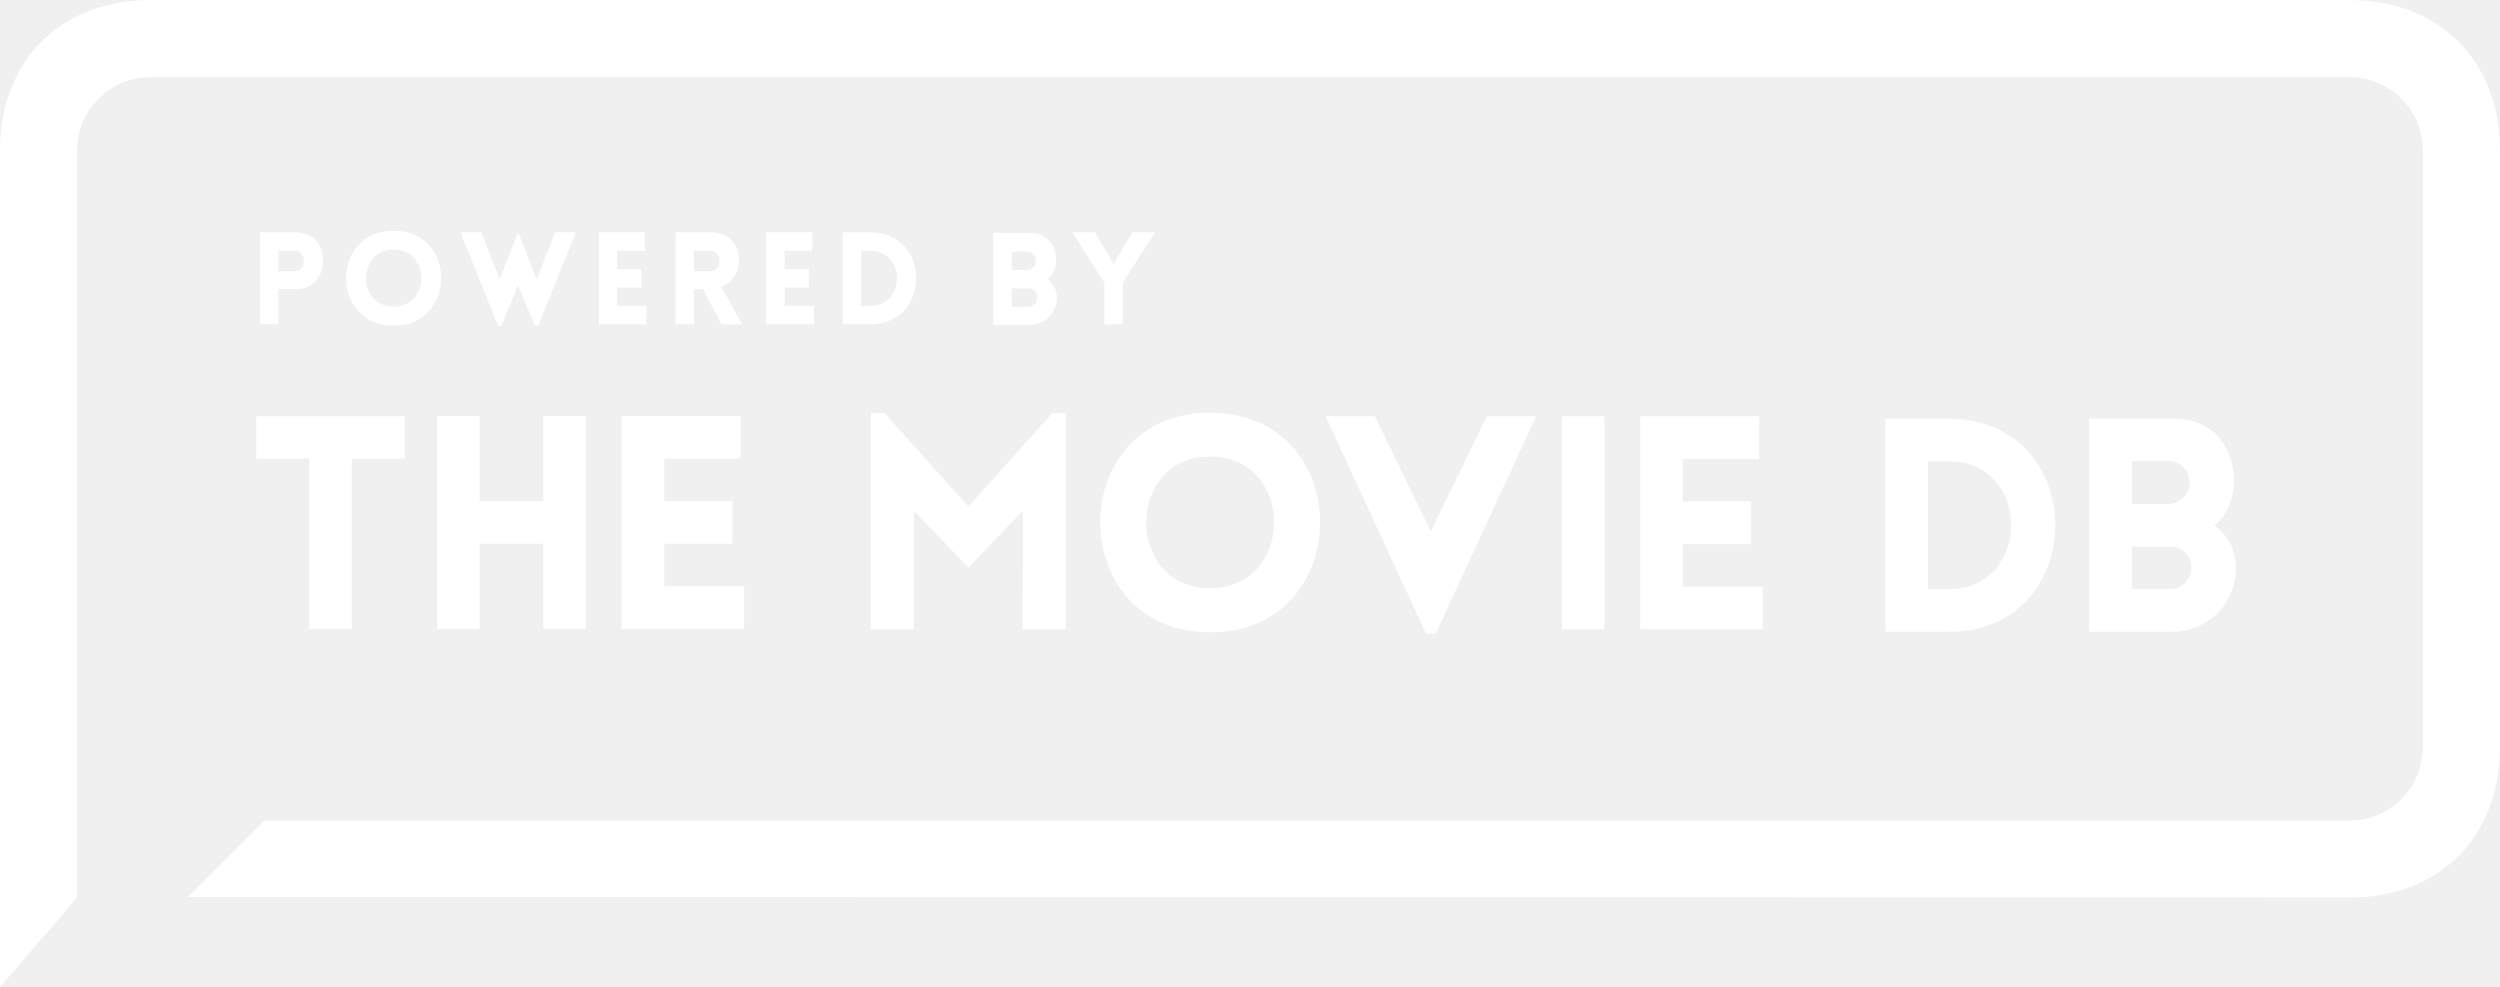
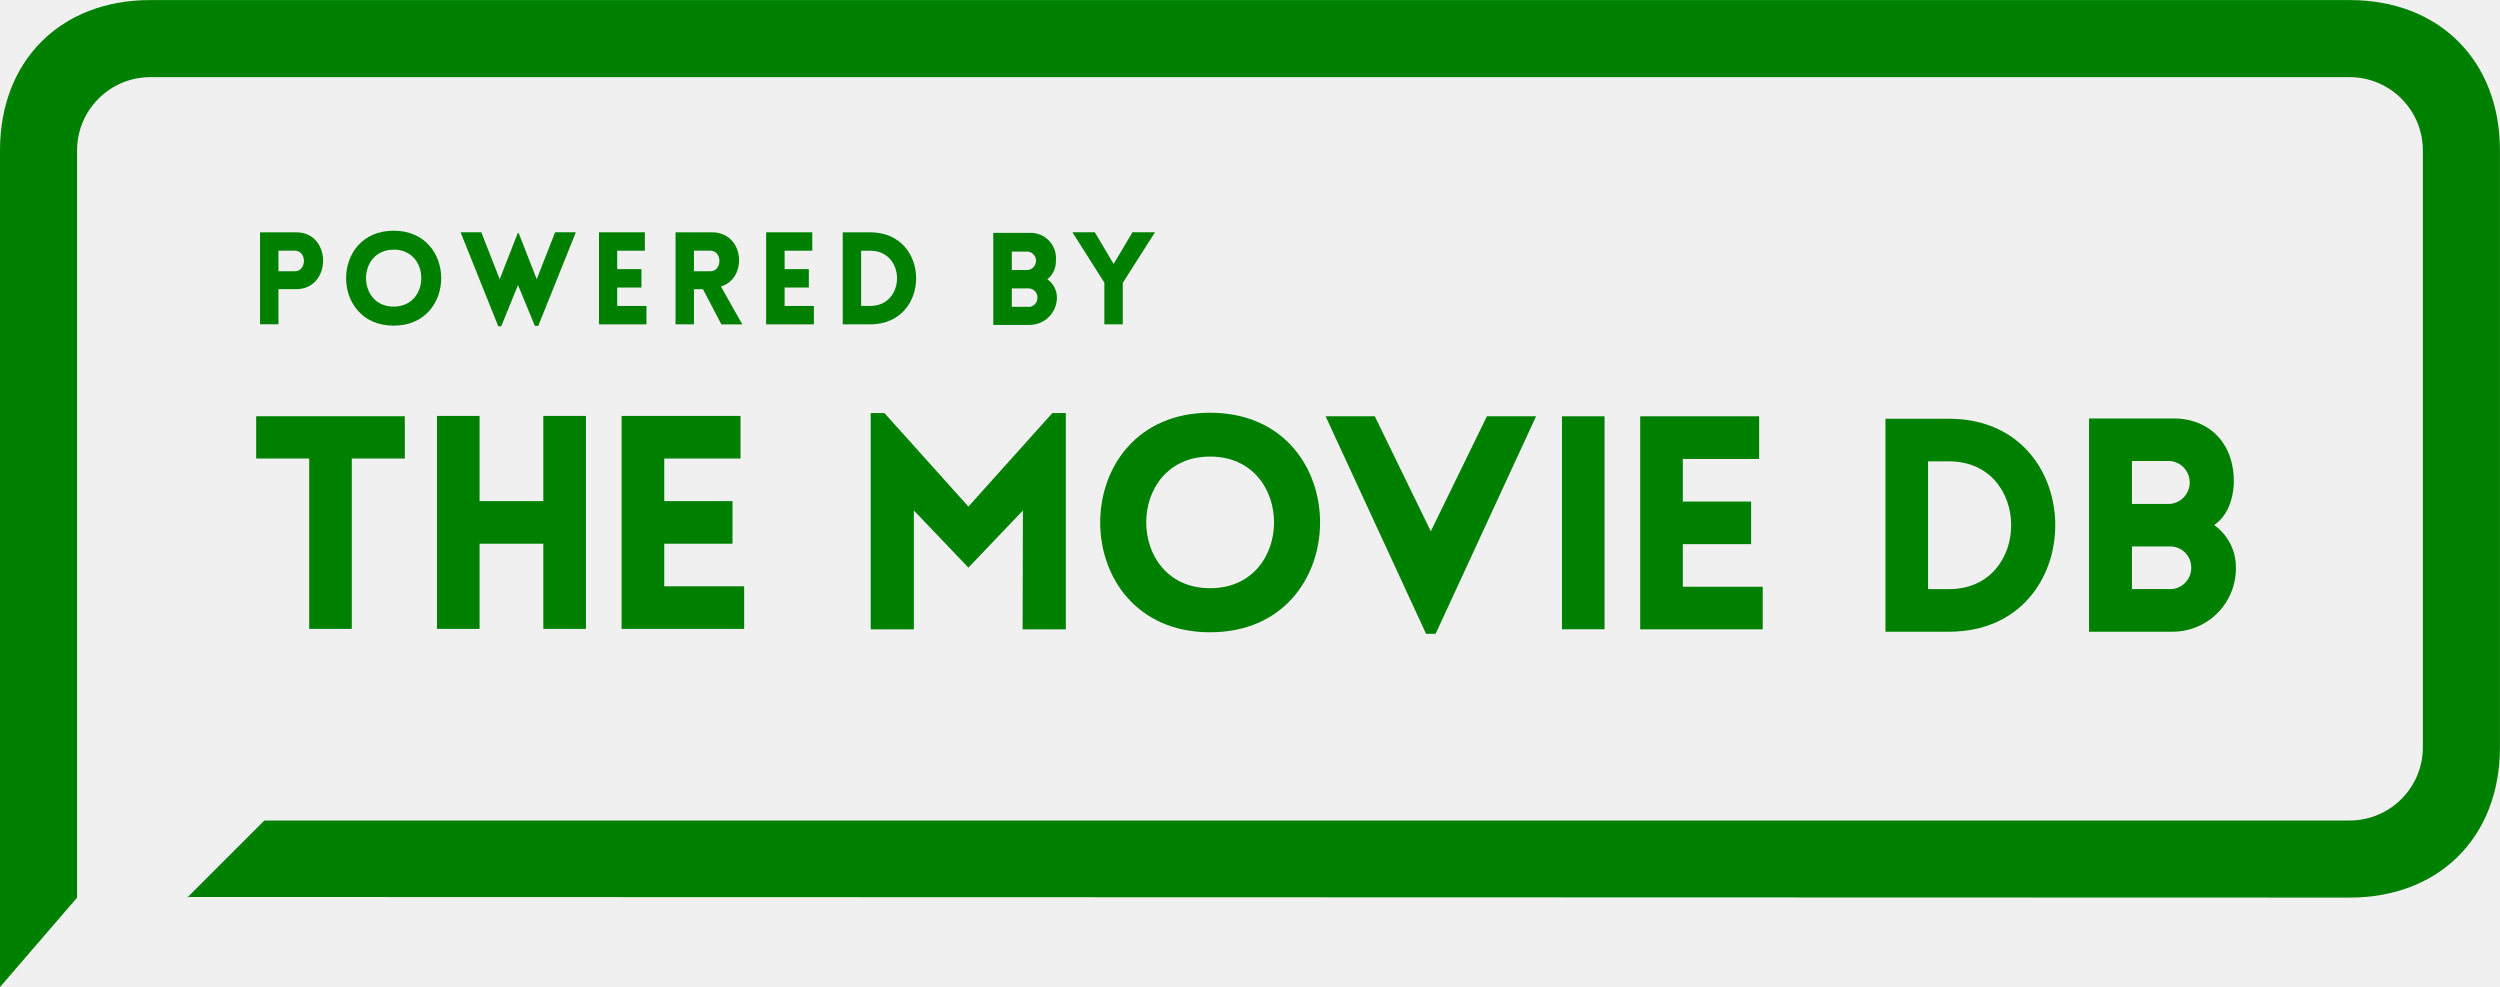
<svg xmlns="http://www.w3.org/2000/svg" id="Layer_1" data-name="Layer 1" viewBox="0 0 407.34 160.81">
  <defs>
-     <style>.cls-1{fill:#fff;}</style>
+     <style>.cls-1{fill:green;}</style>
  </defs>
  <polygon class="cls-1" points="50.38 102.47 57.32 102.47 57.32 74.71 65.96 74.71 65.96 67.82 41.74 67.82 41.74 74.71 50.38 74.71 50.38 102.47" />
  <polygon class="cls-1" points="88.53 102.47 95.47 102.47 95.47 67.77 88.53 67.77 88.53 81.65 78.14 81.65 78.14 67.77 71.2 67.77 71.2 102.47 78.14 102.47 78.14 88.59 88.53 88.59 88.53 102.47" />
  <polygon class="cls-1" points="121.25 95.53 108.23 95.53 108.23 88.59 119.35 88.59 119.35 81.65 108.23 81.65 108.23 74.71 120.66 74.71 120.66 67.77 101.28 67.77 101.28 102.47 121.25 102.47 121.25 95.53" />
  <polygon class="cls-1" points="157.79 82.54 144.1 67.3 141.87 67.3 141.87 102.54 148.9 102.54 148.9 83.17 157.79 92.49 166.67 83.17 166.62 102.54 173.66 102.54 173.66 67.3 171.47 67.3 157.79 82.54" />
  <path class="cls-1" d="M3309.1,1841.93c-23.88,0-23.88,35.77,0,35.77S3333,1841.93,3309.1,1841.93Zm0,28.59c-13.88,0-13.88-21.45,0-21.45S3323,1870.52,3309.1,1870.52Z" transform="translate(-3111.93 -1774.68)" />
  <rect class="cls-1" x="254.5" y="67.83" width="6.94" height="34.7" />
  <polygon class="cls-1" points="274.19 95.6 274.19 88.66 285.32 88.66 285.32 81.72 274.19 81.72 274.19 74.78 286.63 74.78 286.63 67.83 267.25 67.83 267.25 102.54 287.21 102.54 287.21 95.6 274.19 95.6" />
  <path class="cls-1" d="M3429.48,1842.91h-10.34v34.7h10.34C3452.58,1877.61,3452.58,1842.91,3429.48,1842.91Zm0,27.76h-3.4v-20.82h3.4C3443,1849.85,3443,1870.67,3429.48,1870.67Z" transform="translate(-3111.93 -1774.68)" />
  <path class="cls-1" d="M3472.7,1860.23c2.18-1.5,3.11-4.22,3.2-6.84,0.15-6.12-3.69-10.53-9.85-10.53h-13.74v34.75H3466a10.32,10.32,0,0,0,10.24-10.44A8.43,8.43,0,0,0,3472.7,1860.23Zm-13.4-10.44h6.17a3.51,3.51,0,0,1,0,7h-6.17v-7Zm6.17,20.87h-6.17v-6.94h6.17a3.41,3.41,0,0,1,3.49,3.45A3.45,3.45,0,0,1,3465.47,1870.67Z" transform="translate(-3111.93 -1774.68)" />
  <polygon class="cls-1" points="233.13 86.57 224 67.83 215.99 67.83 232.36 103.27 233.91 103.27 250.28 67.83 242.27 67.83 233.13 86.57" />
  <path class="cls-1" d="M3494.78,1920.93c14.6,0,24.48-9.88,24.48-24.48v-97.28c0-14.6-9.88-24.48-24.48-24.48H3136.41c-14.6,0-24.48,9.88-24.48,24.48V1935.5l12.56-14.56h0V1799.17a11.94,11.94,0,0,1,11.92-11.92h358.37a11.94,11.94,0,0,1,11.92,11.92v97.28a11.94,11.94,0,0,1-11.92,11.92H3155l-12.56,12.56-0.08-.1Z" transform="translate(-3111.93 -1774.68)" />
  <path class="cls-1" d="M3154.3,1827.53v-15h5.9c5.84,0,5.82,9.26,0,9.26h-2.9v5.73h-3Zm5.65-8.65c2,0,2-3.36,0-3.36h-2.65v3.36h2.65Z" transform="translate(-3111.93 -1774.68)" />
  <path class="cls-1" d="M3176.07,1812.27c10.33,0,10.33,15.47,0,15.47S3165.74,1812.27,3176.07,1812.27Zm0,3.09c-6,0-6,9.28,0,9.28S3182.08,1815.35,3176.07,1815.35Z" transform="translate(-3111.93 -1774.68)" />
  <path class="cls-1" d="M3193.12,1827.85l-6.15-15.33h3.38l3,7.66,2.94-7.52h0.15l2.94,7.52,3-7.66h3.38l-6.13,15.26h-0.55l-2.75-6.66-2.73,6.72h-0.52Z" transform="translate(-3111.93 -1774.68)" />
  <path class="cls-1" d="M3209.53,1827.53v-15H3217v3h-4.51v3h3.95v3h-3.95v3h4.77v3h-7.77Z" transform="translate(-3111.93 -1774.68)" />
  <path class="cls-1" d="M3229.47,1827.53l-3-5.73H3225v5.73h-3v-15h5.92c5.35,0,5.88,7.54,1.47,8.82l3.49,6.19h-3.4Zm-4.47-8.65h2.65c2,0,2-3.36,0-3.36H3225v3.36Z" transform="translate(-3111.93 -1774.68)" />
  <path class="cls-1" d="M3236.76,1827.53v-15h7.52v3h-4.51v3h3.95v3h-3.95v3h4.77v3h-7.77Z" transform="translate(-3111.93 -1774.68)" />
  <path class="cls-1" d="M3253.71,1827.53h-4.47v-15h4.47C3263.7,1812.52,3263.7,1827.53,3253.71,1827.53Zm-1.47-12v9h1.47c5.84,0,5.84-9,0-9h-1.47Z" transform="translate(-3111.93 -1774.68)" />
  <path class="cls-1" d="M3291.89,1820.77l-5.23-8.25h3.65l3.07,5.17,3.07-5.17h3.67l-5.25,8.25v6.76h-3v-6.76Z" transform="translate(-3111.93 -1774.68)" />
  <path class="cls-1" d="M3282.58,1820.18a3.68,3.68,0,0,0,1.39-3,4.13,4.13,0,0,0-4.26-4.56h-5.94v15h5.94a4.46,4.46,0,0,0,4.43-4.51A3.65,3.65,0,0,0,3282.58,1820.18Zm-5.79-4.51h2.67a1.52,1.52,0,0,1,0,3h-2.67v-3Zm2.67,9h-2.67v-3h2.67a1.47,1.47,0,0,1,1.51,1.49A1.49,1.49,0,0,1,3279.45,1824.7Z" transform="translate(-3111.93 -1774.68)" />
</svg>
